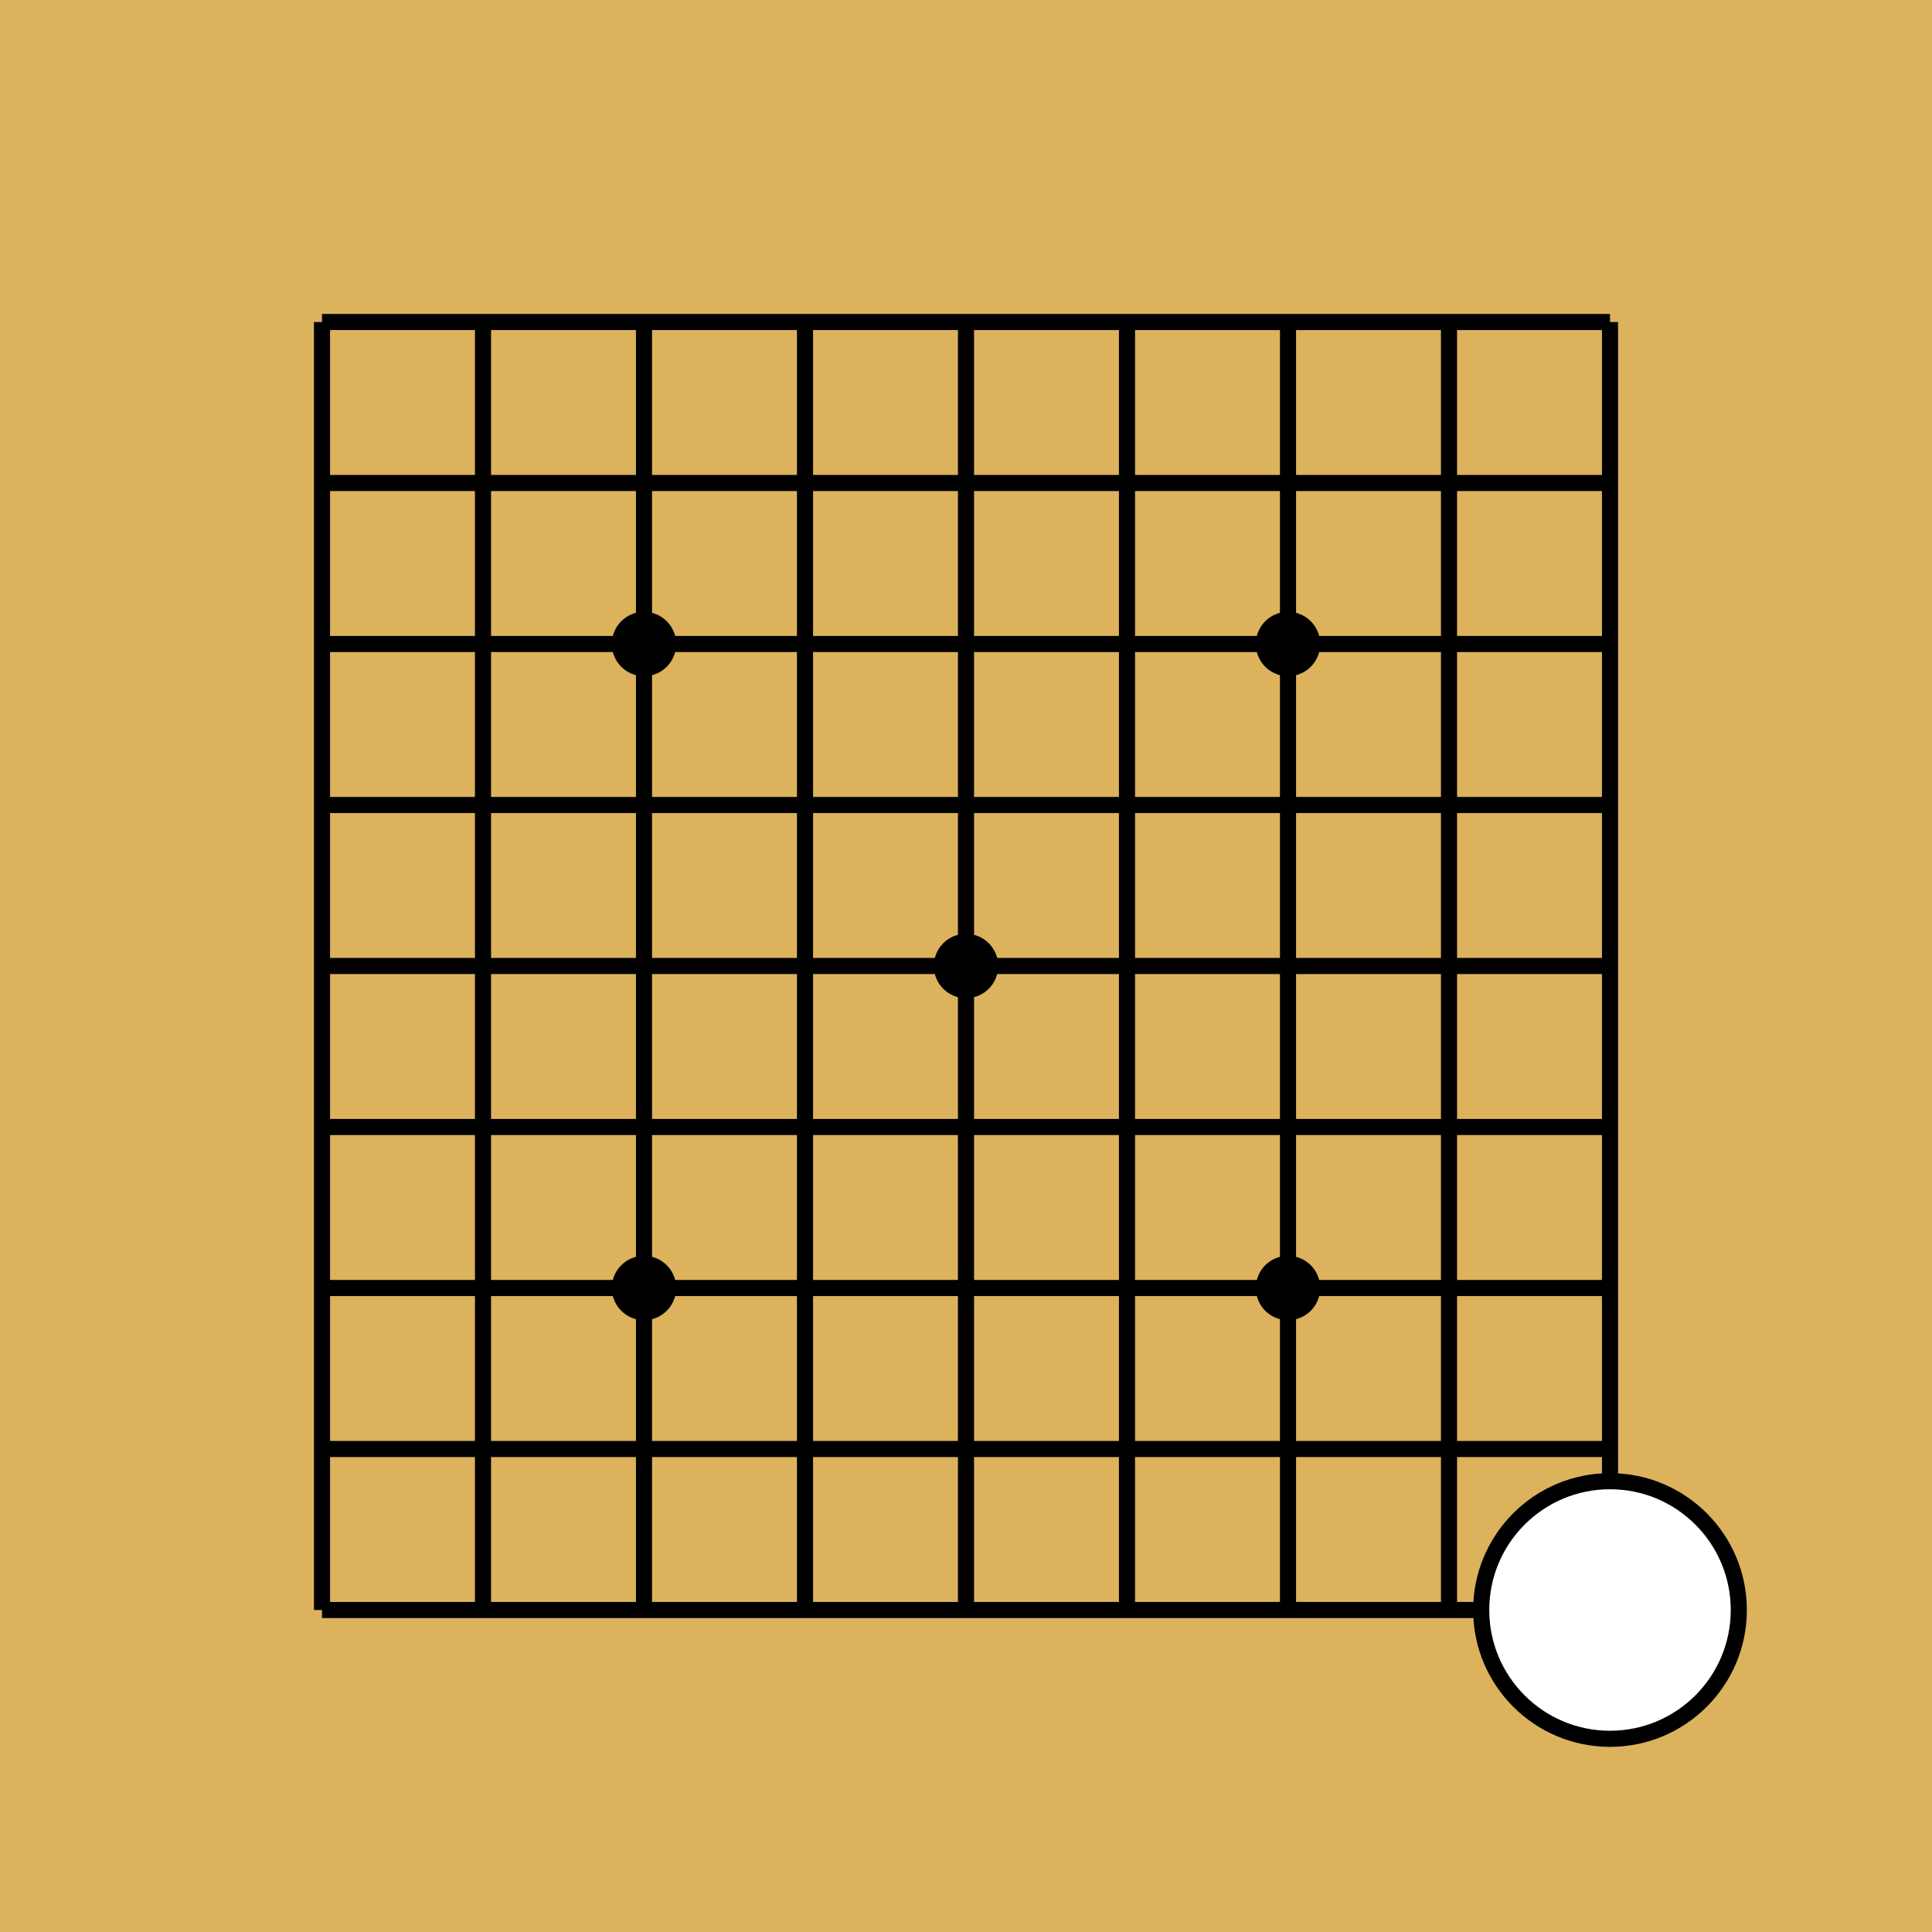
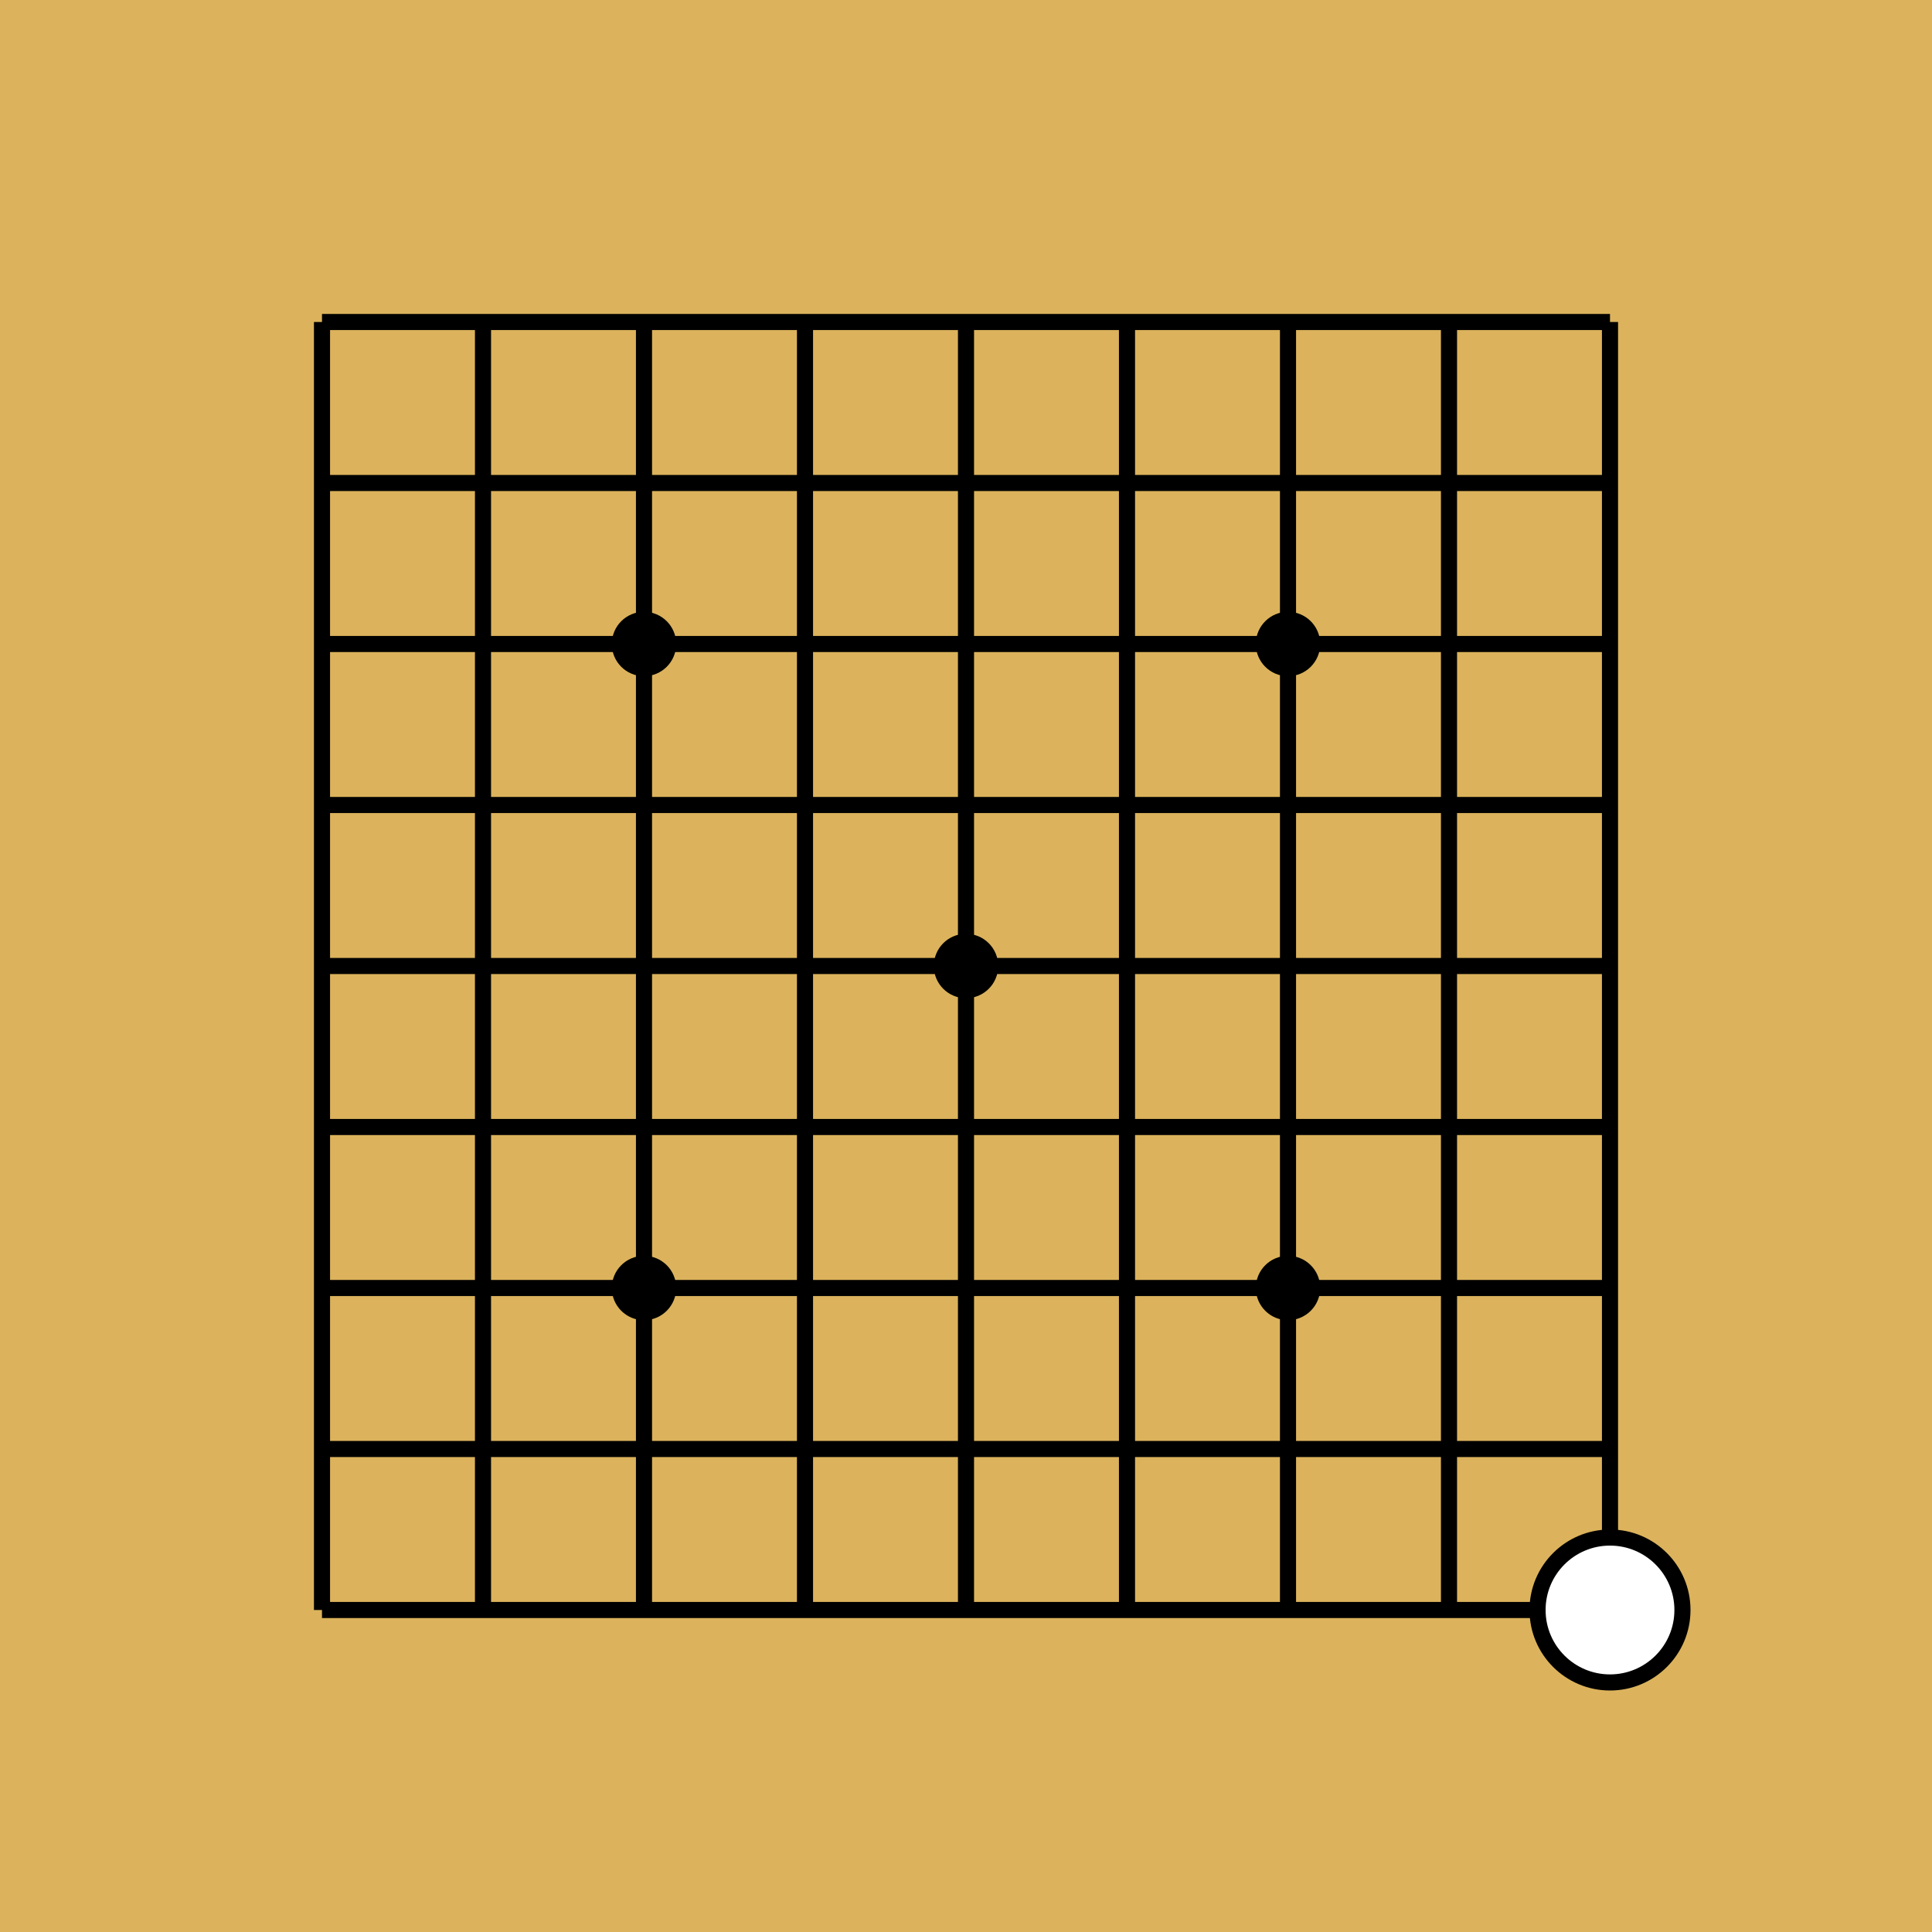
<svg xmlns="http://www.w3.org/2000/svg" width="120" height="120" viewBox="0 0 120 120" class="go-board-svg">
  <rect x="0" y="0" width="120" height="120" fill="#DCB35C" />
  <line x1="20" y1="20" x2="20" y2="100" stroke="#000000" stroke-width="1" />
  <line x1="20" y1="20" x2="100" y2="20" stroke="#000000" stroke-width="1" />
  <line x1="30" y1="20" x2="30" y2="100" stroke="#000000" stroke-width="1" />
  <line x1="20" y1="30" x2="100" y2="30" stroke="#000000" stroke-width="1" />
  <line x1="40" y1="20" x2="40" y2="100" stroke="#000000" stroke-width="1" />
  <line x1="20" y1="40" x2="100" y2="40" stroke="#000000" stroke-width="1" />
  <line x1="50" y1="20" x2="50" y2="100" stroke="#000000" stroke-width="1" />
  <line x1="20" y1="50" x2="100" y2="50" stroke="#000000" stroke-width="1" />
  <line x1="60" y1="20" x2="60" y2="100" stroke="#000000" stroke-width="1" />
  <line x1="20" y1="60" x2="100" y2="60" stroke="#000000" stroke-width="1" />
  <line x1="70" y1="20" x2="70" y2="100" stroke="#000000" stroke-width="1" />
  <line x1="20" y1="70" x2="100" y2="70" stroke="#000000" stroke-width="1" />
  <line x1="80" y1="20" x2="80" y2="100" stroke="#000000" stroke-width="1" />
  <line x1="20" y1="80" x2="100" y2="80" stroke="#000000" stroke-width="1" />
  <line x1="90" y1="20" x2="90" y2="100" stroke="#000000" stroke-width="1" />
  <line x1="20" y1="90" x2="100" y2="90" stroke="#000000" stroke-width="1" />
  <line x1="100" y1="20" x2="100" y2="100" stroke="#000000" stroke-width="1" />
  <line x1="20" y1="100" x2="100" y2="100" stroke="#000000" stroke-width="1" />
  <circle cx="40" cy="40" r="2" fill="#000000" />
  <circle cx="80" cy="40" r="2" fill="#000000" />
  <circle cx="60" cy="60" r="2" fill="#000000" />
  <circle cx="40" cy="80" r="2" fill="#000000" />
  <circle cx="80" cy="80" r="2" fill="#000000" />
-   <circle cx="100" cy="100" r="8" fill="#FFFFFF" stroke="#000000" stroke-width="1" />
+   <circle cx="100" cy="100" r="4.5" fill="#FFFFFF" stroke="#000000" stroke-width="1" />
</svg>
